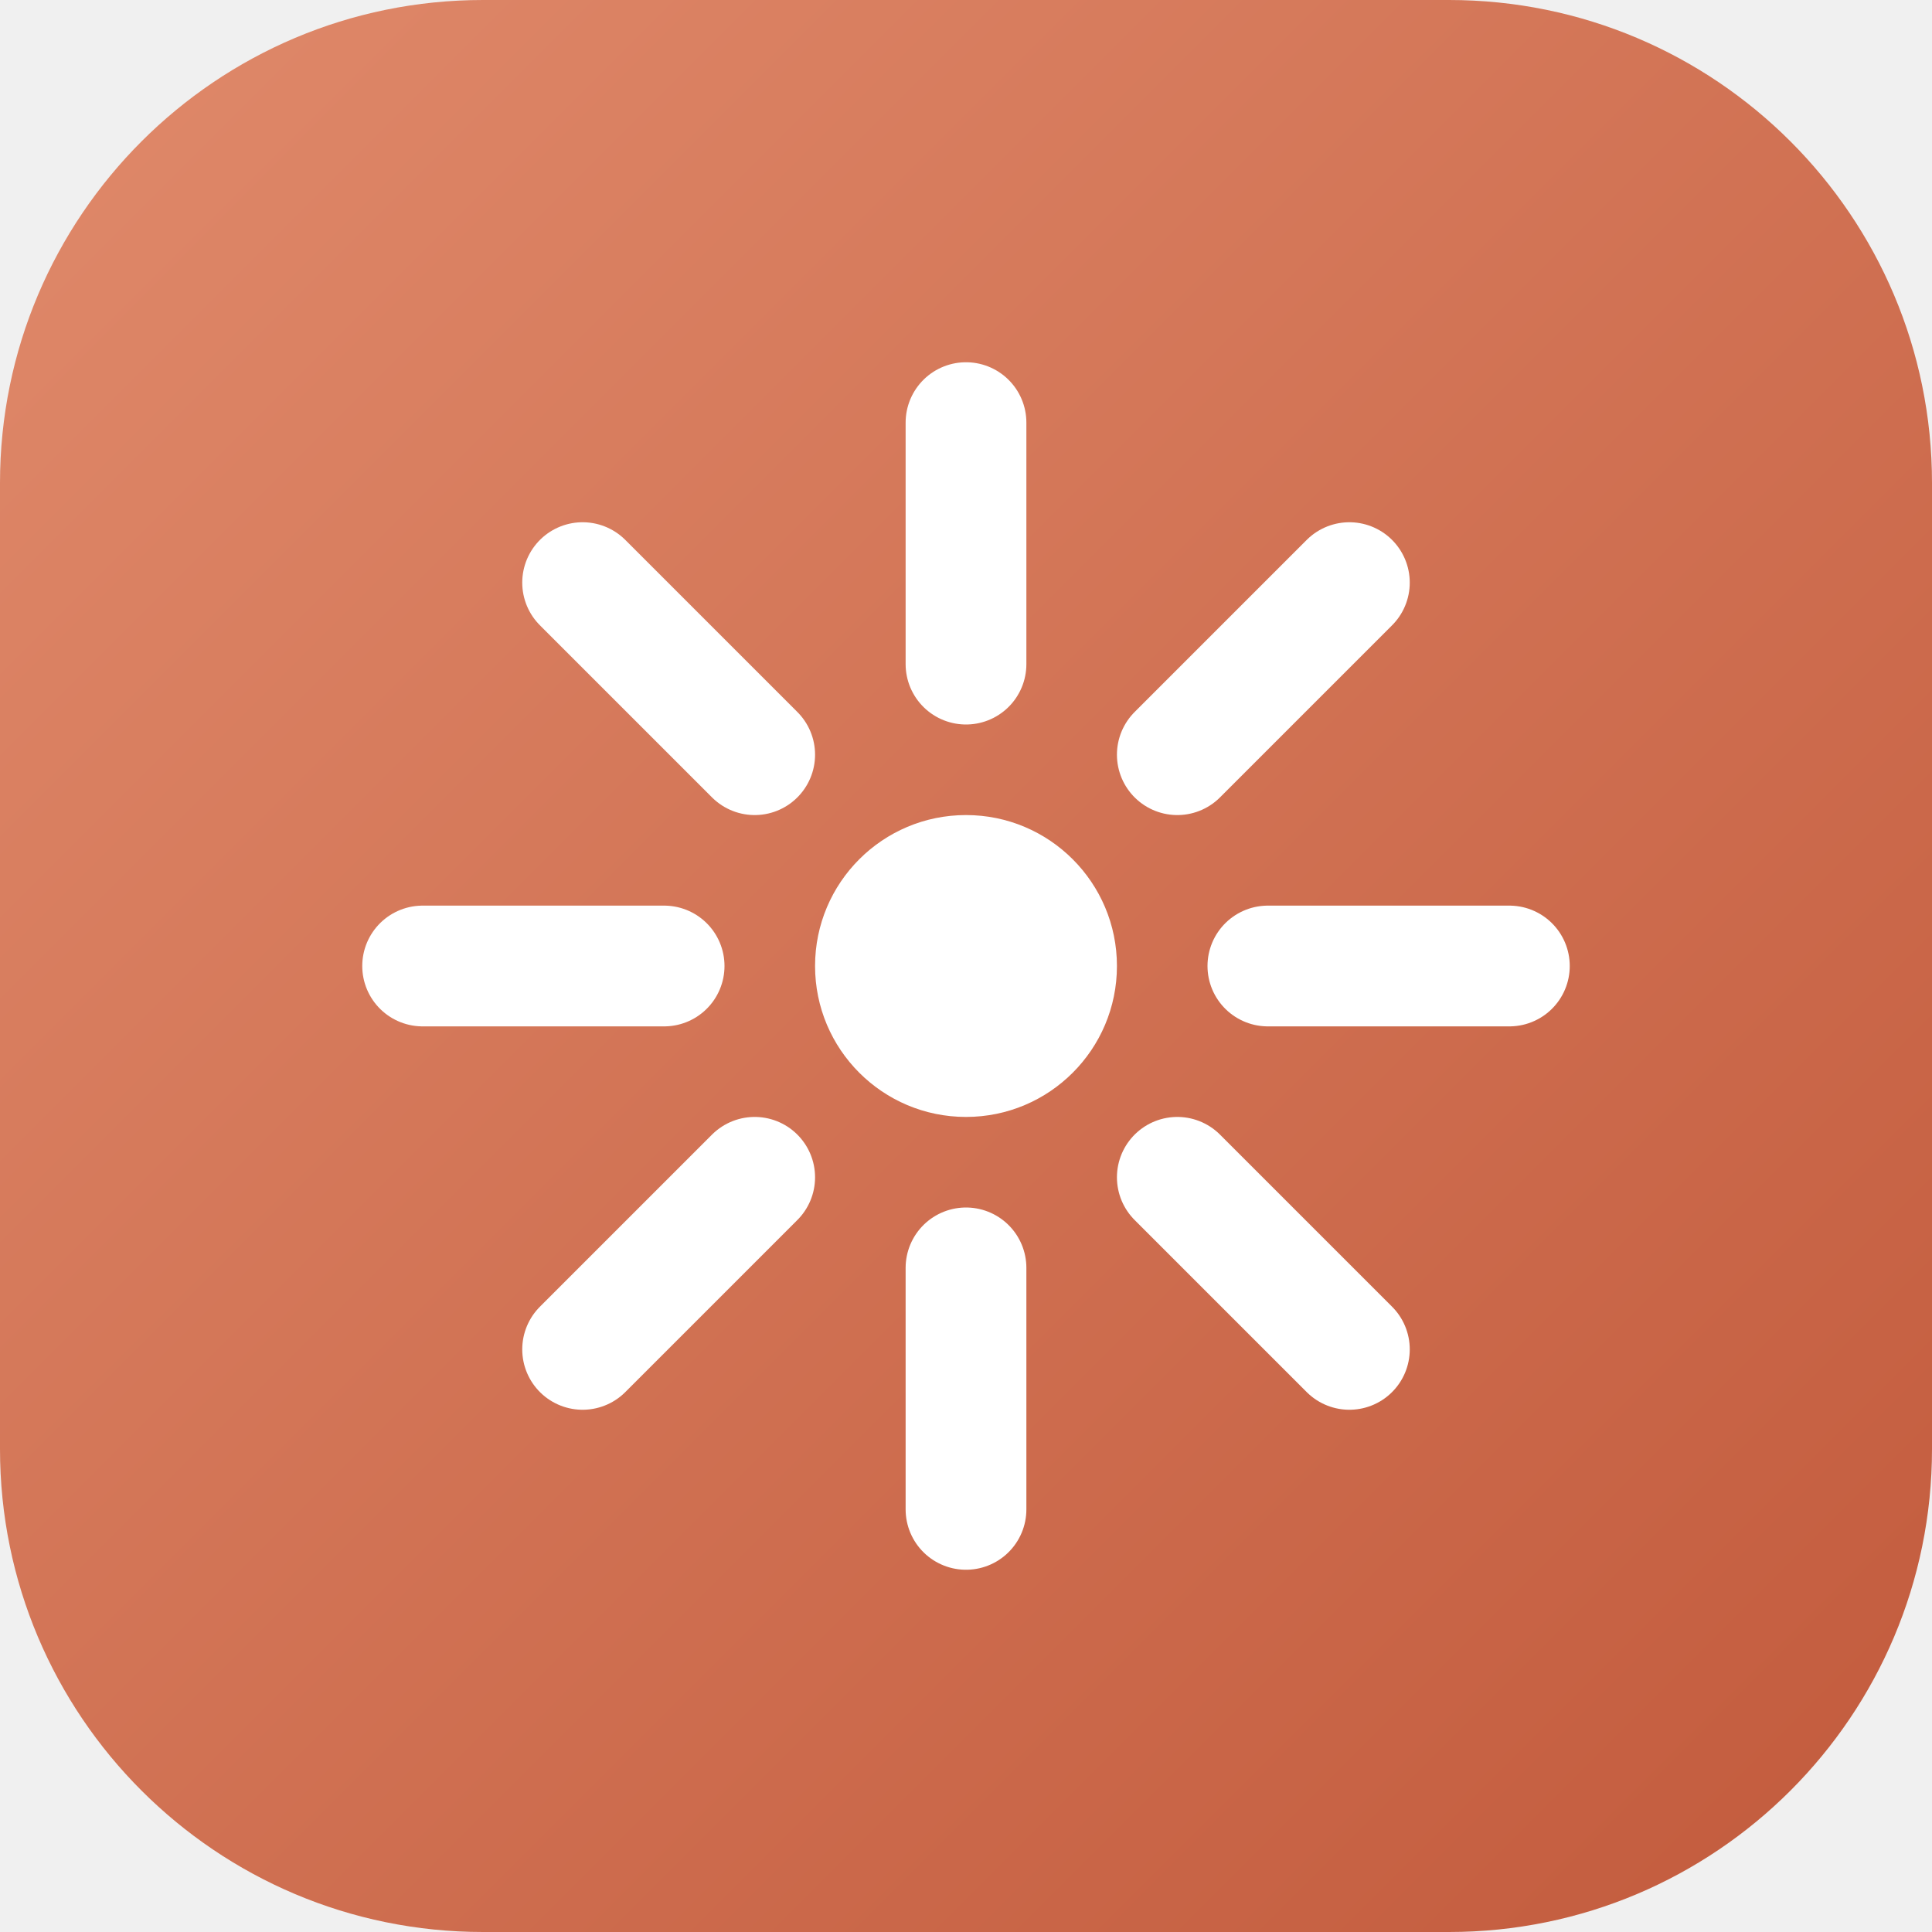
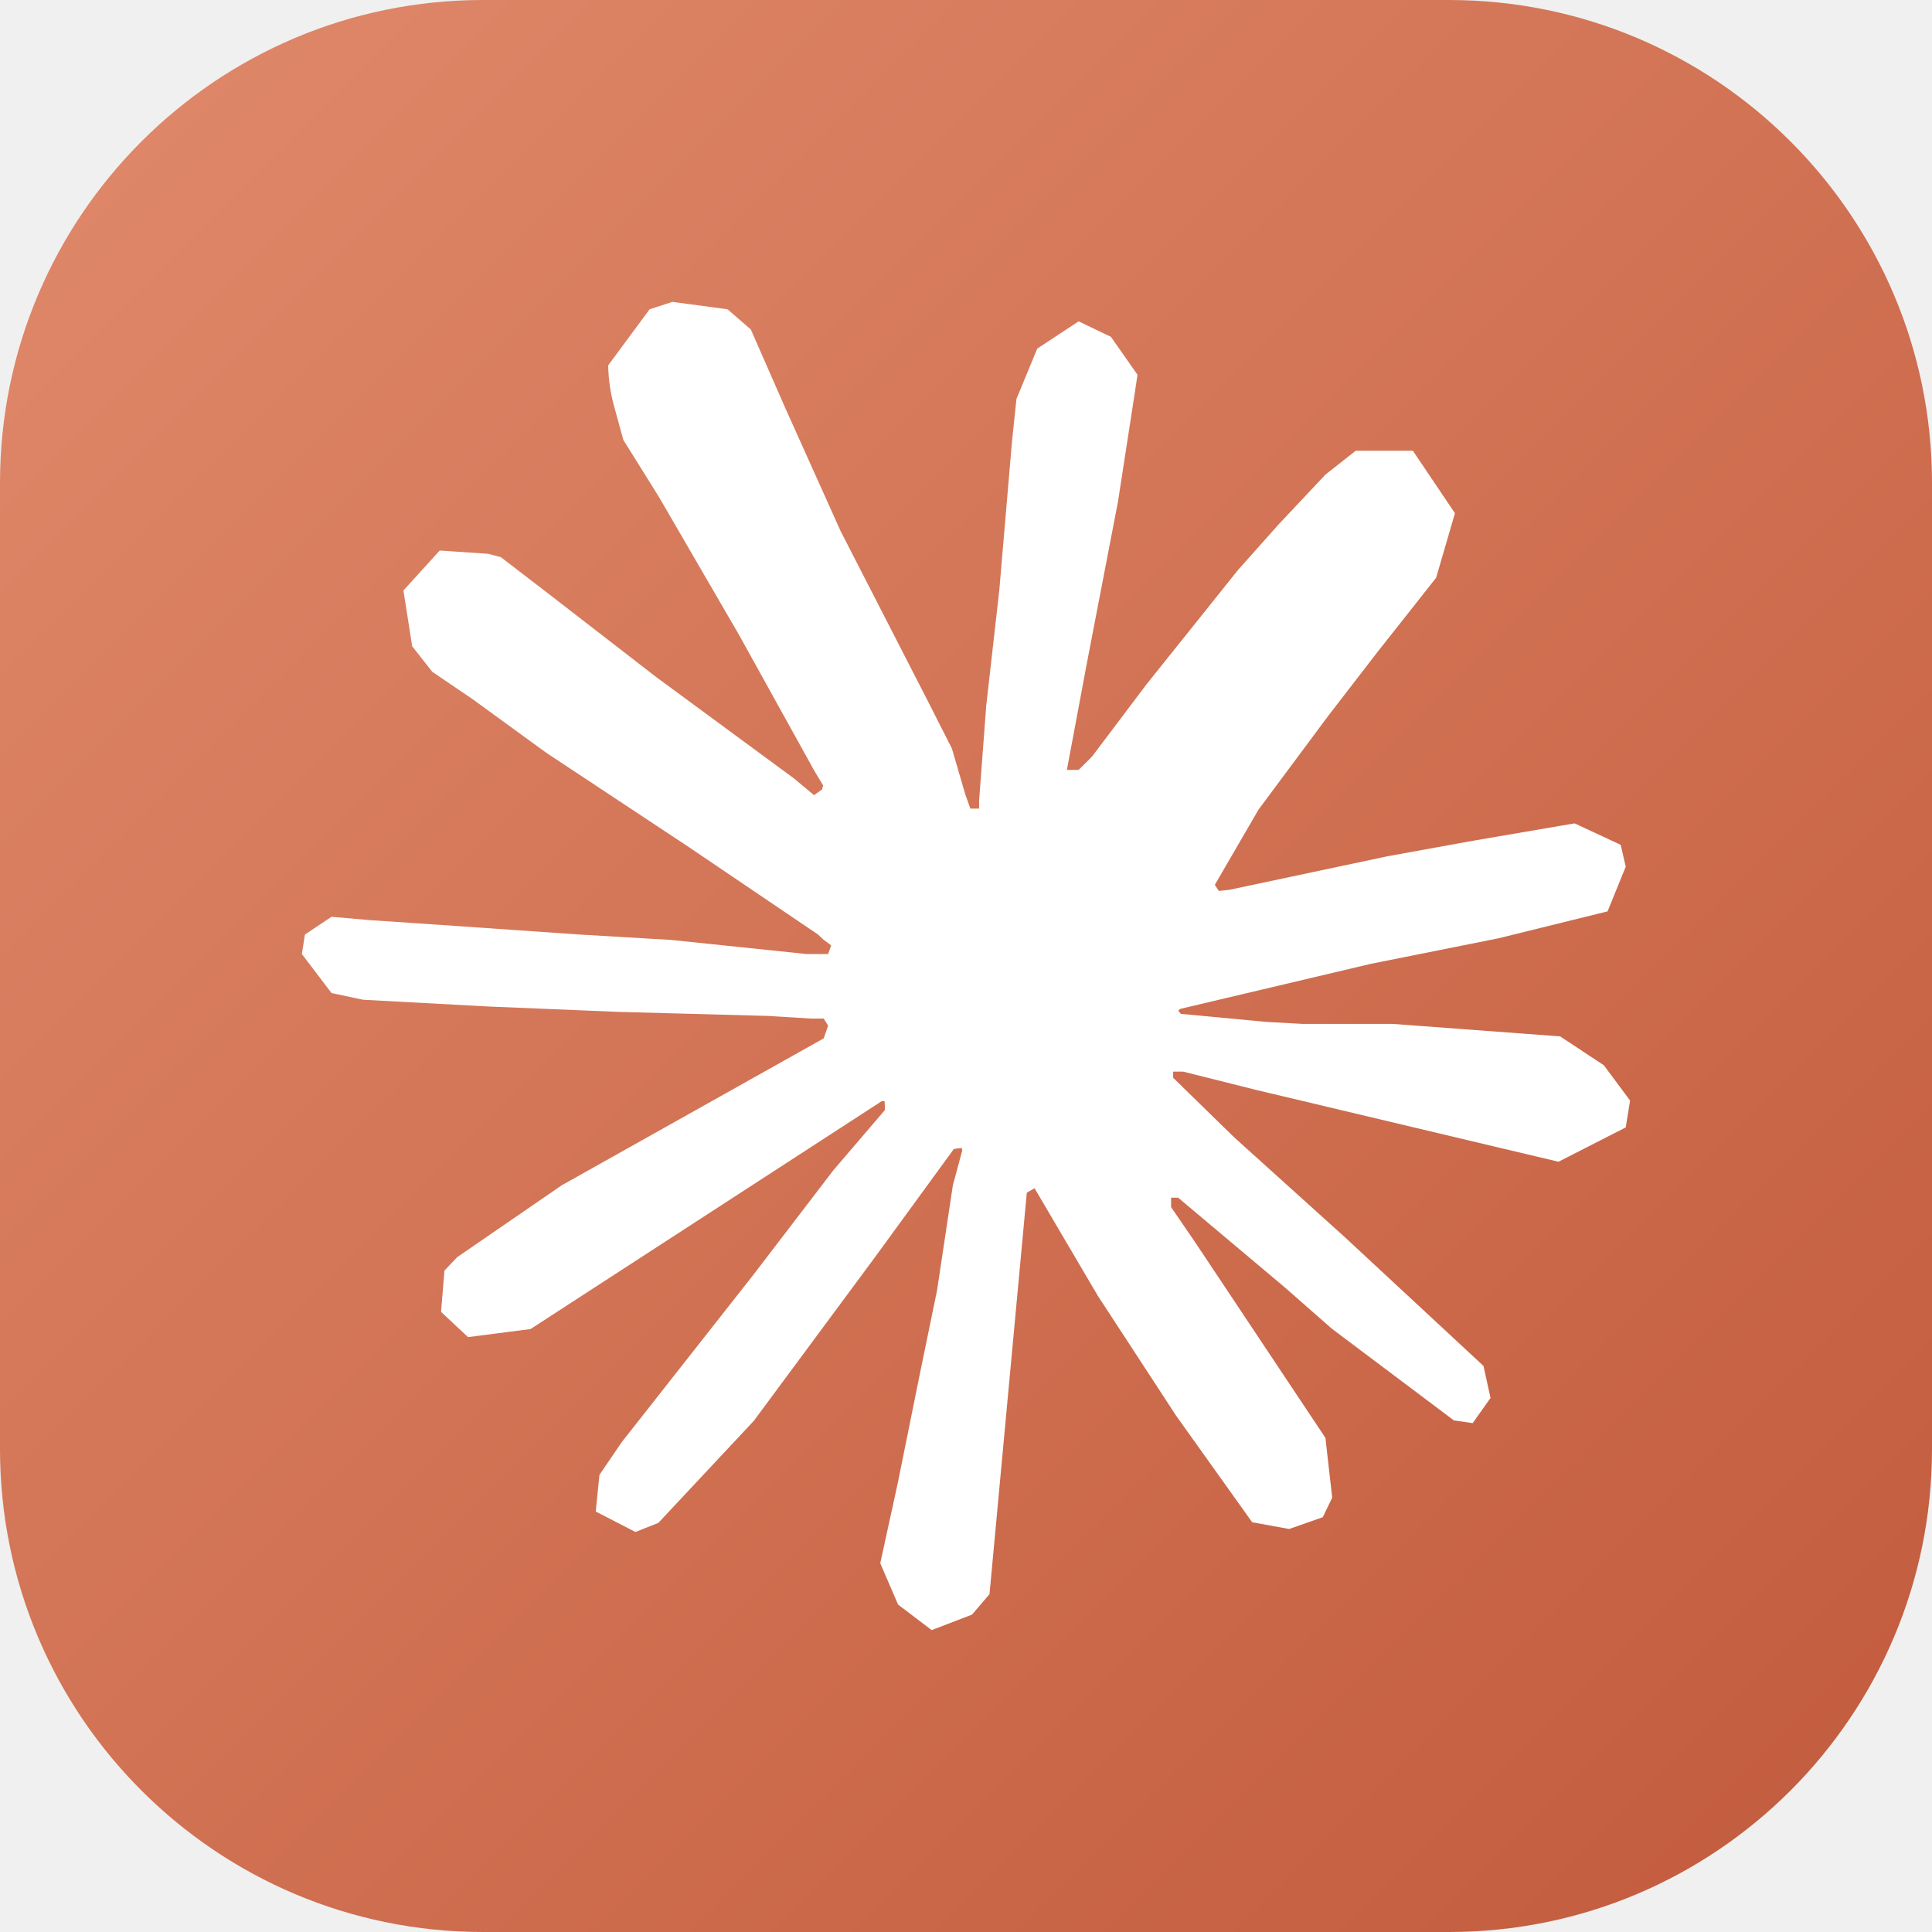
<svg xmlns="http://www.w3.org/2000/svg" viewBox="0 0 64 64">
  <defs>
    <linearGradient id="g" x1="0" y1="0" x2="1" y2="1">
      <stop offset="0" stop-color="#e08a6b" />
      <stop offset="1" stop-color="#c25a3c" />
    </linearGradient>
  </defs>
  <rect width="64" height="64" rx="16" fill="url(#g)" />
-   <g fill="none" stroke="#fff" stroke-width="4" stroke-linecap="round">
-     <path d="M32 14v8M32 42v8M14 32h8M42 32h8M19.3 19.3l5.7 5.7M39 39l5.7 5.7M19.3 44.7l5.7-5.7M39 25l5.7-5.7" />
+   <g transform="translate(10 10) scale(1.8333)">
+     <path d="M4.709 15.955l4.72-2.647.08-.23-.08-.128H9.2l-.79-.048-2.698-.073-2.339-.097-2.266-.122-.571-.121L0 11.784l.055-.352.48-.321.686.06 1.52.103 2.278.158 1.652.097 2.449.255h.389l.055-.157-.134-.098-.103-.097-2.358-1.596-2.552-1.688-1.336-.972-.724-.491-.364-.462-.158-1.008.656-.722.881.06.225.061.893.686 1.908 1.476 2.491 1.833.365.304.145-.103.019-.073-.164-.274-1.355-2.446-1.446-2.49-.644-1.032-.17-.619a2.97 2.97 0 01-.104-.729L6.283.134 6.696 0l.996.134.42.364.62 1.414 1.002 2.229 1.555 3.03.456.898.243.832.091.255h.158V9.01l.128-1.706.237-2.095.23-2.695.08-.76.376-.91.747-.492.584.28.48.685-.067.444-.286 1.851-.559 2.903-.364 1.942h.212l.243-.242.985-1.306 1.652-2.064.73-.82.85-.904.547-.431h1.033l.76 1.129-.34 1.166-1.064 1.347-.881 1.142-1.264 1.7-.79 1.36.073.11.188-.02 2.856-.606 1.543-.28 1.841-.315.833.388.091.395-.328.807-1.969.486-2.309.462-3.439.813-.042.03.049.061 1.549.146.662.036h1.622l3.02.225.79.522.474.638-.079.485-1.215.62-1.64-.389-3.829-.91-1.312-.329h-.182v.11l1.093 1.068 2.006 1.81 2.509 2.33.127.578-.322.455-.34-.049-2.205-1.657-.851-.747-1.926-1.62h-.128v.17l.444.649 2.345 3.521.122 1.08-.17.353-.608.213-.668-.122-1.374-1.925-1.415-2.167-1.143-1.943-.14.08-.674 7.254-.316.37-.729.28-.607-.461-.322-.747.322-1.476.389-1.924.315-1.53.286-1.9.17-.632-.012-.042-.14.018-1.434 1.967-2.18 2.945-1.726 1.845-.414.164-.717-.37.067-.662.401-.589 2.388-3.036 1.44-1.882.93-1.086-.006-.158h-.055L4.132 18.56l-1.13.146-.487-.456.061-.746.231-.243 1.908-1.312-.006.006z" fill="#fff" />
  </g>
-   <circle cx="32" cy="32" r="5" fill="#fff" />
</svg>
